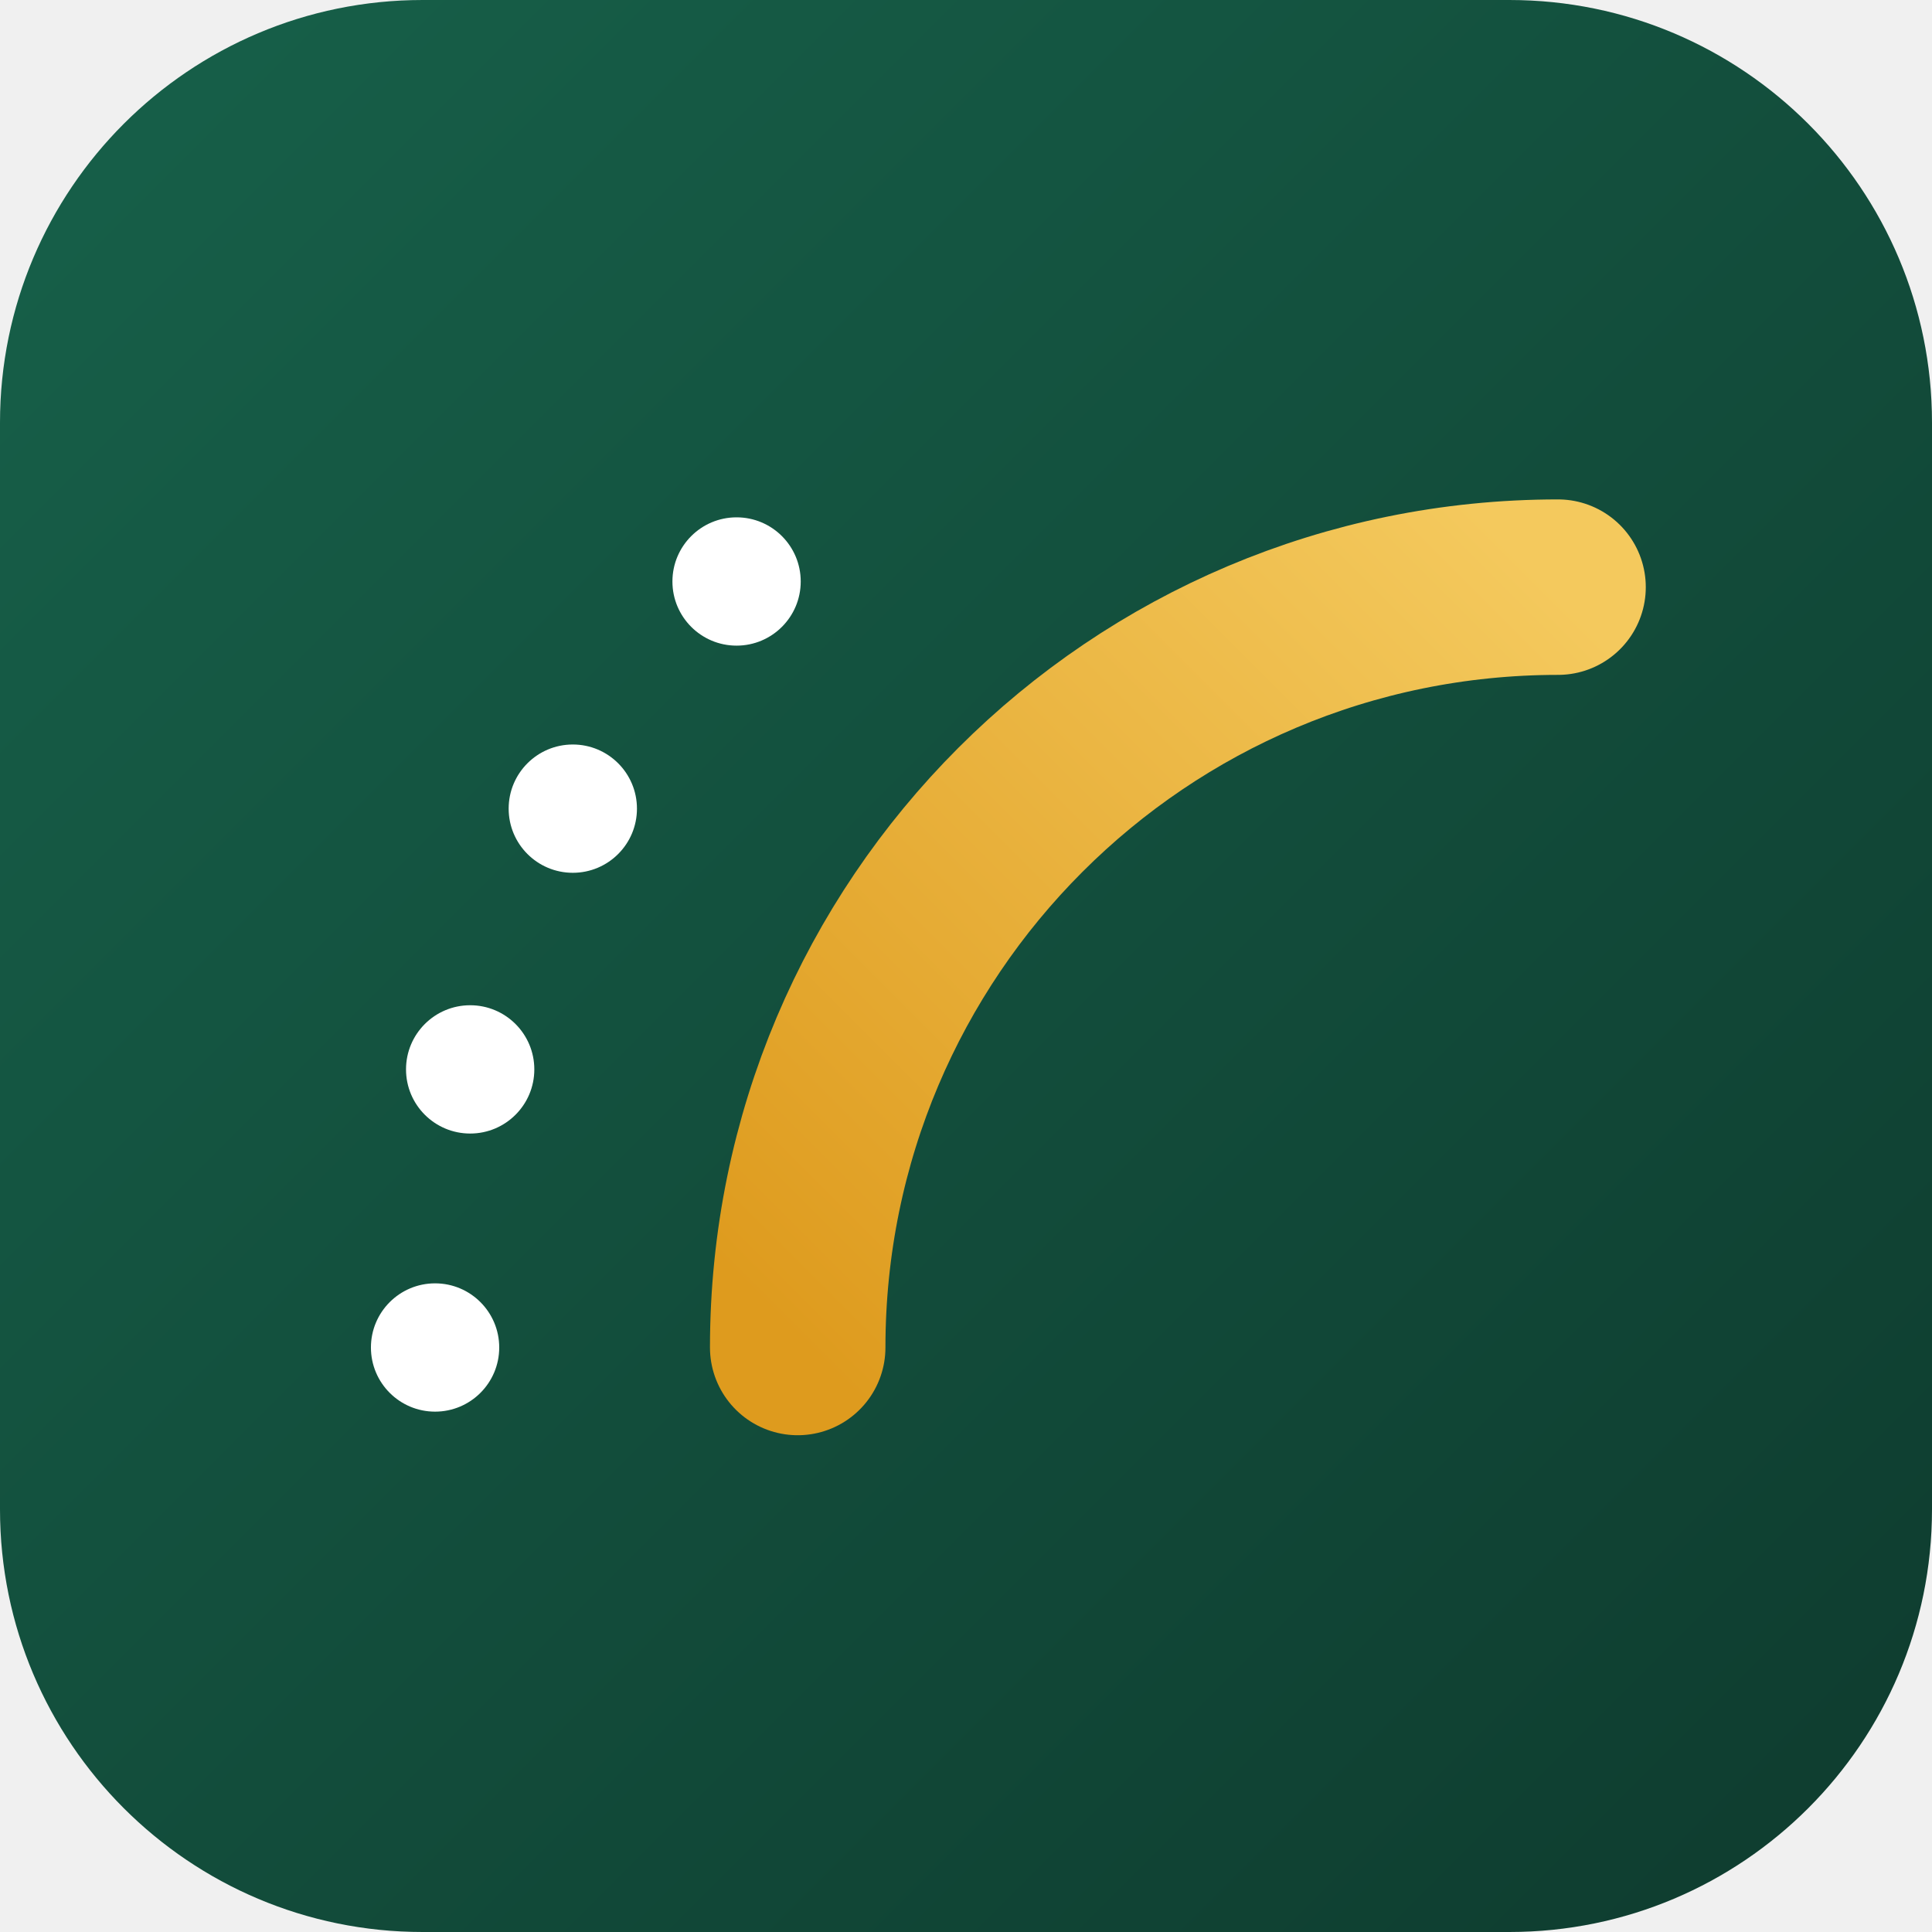
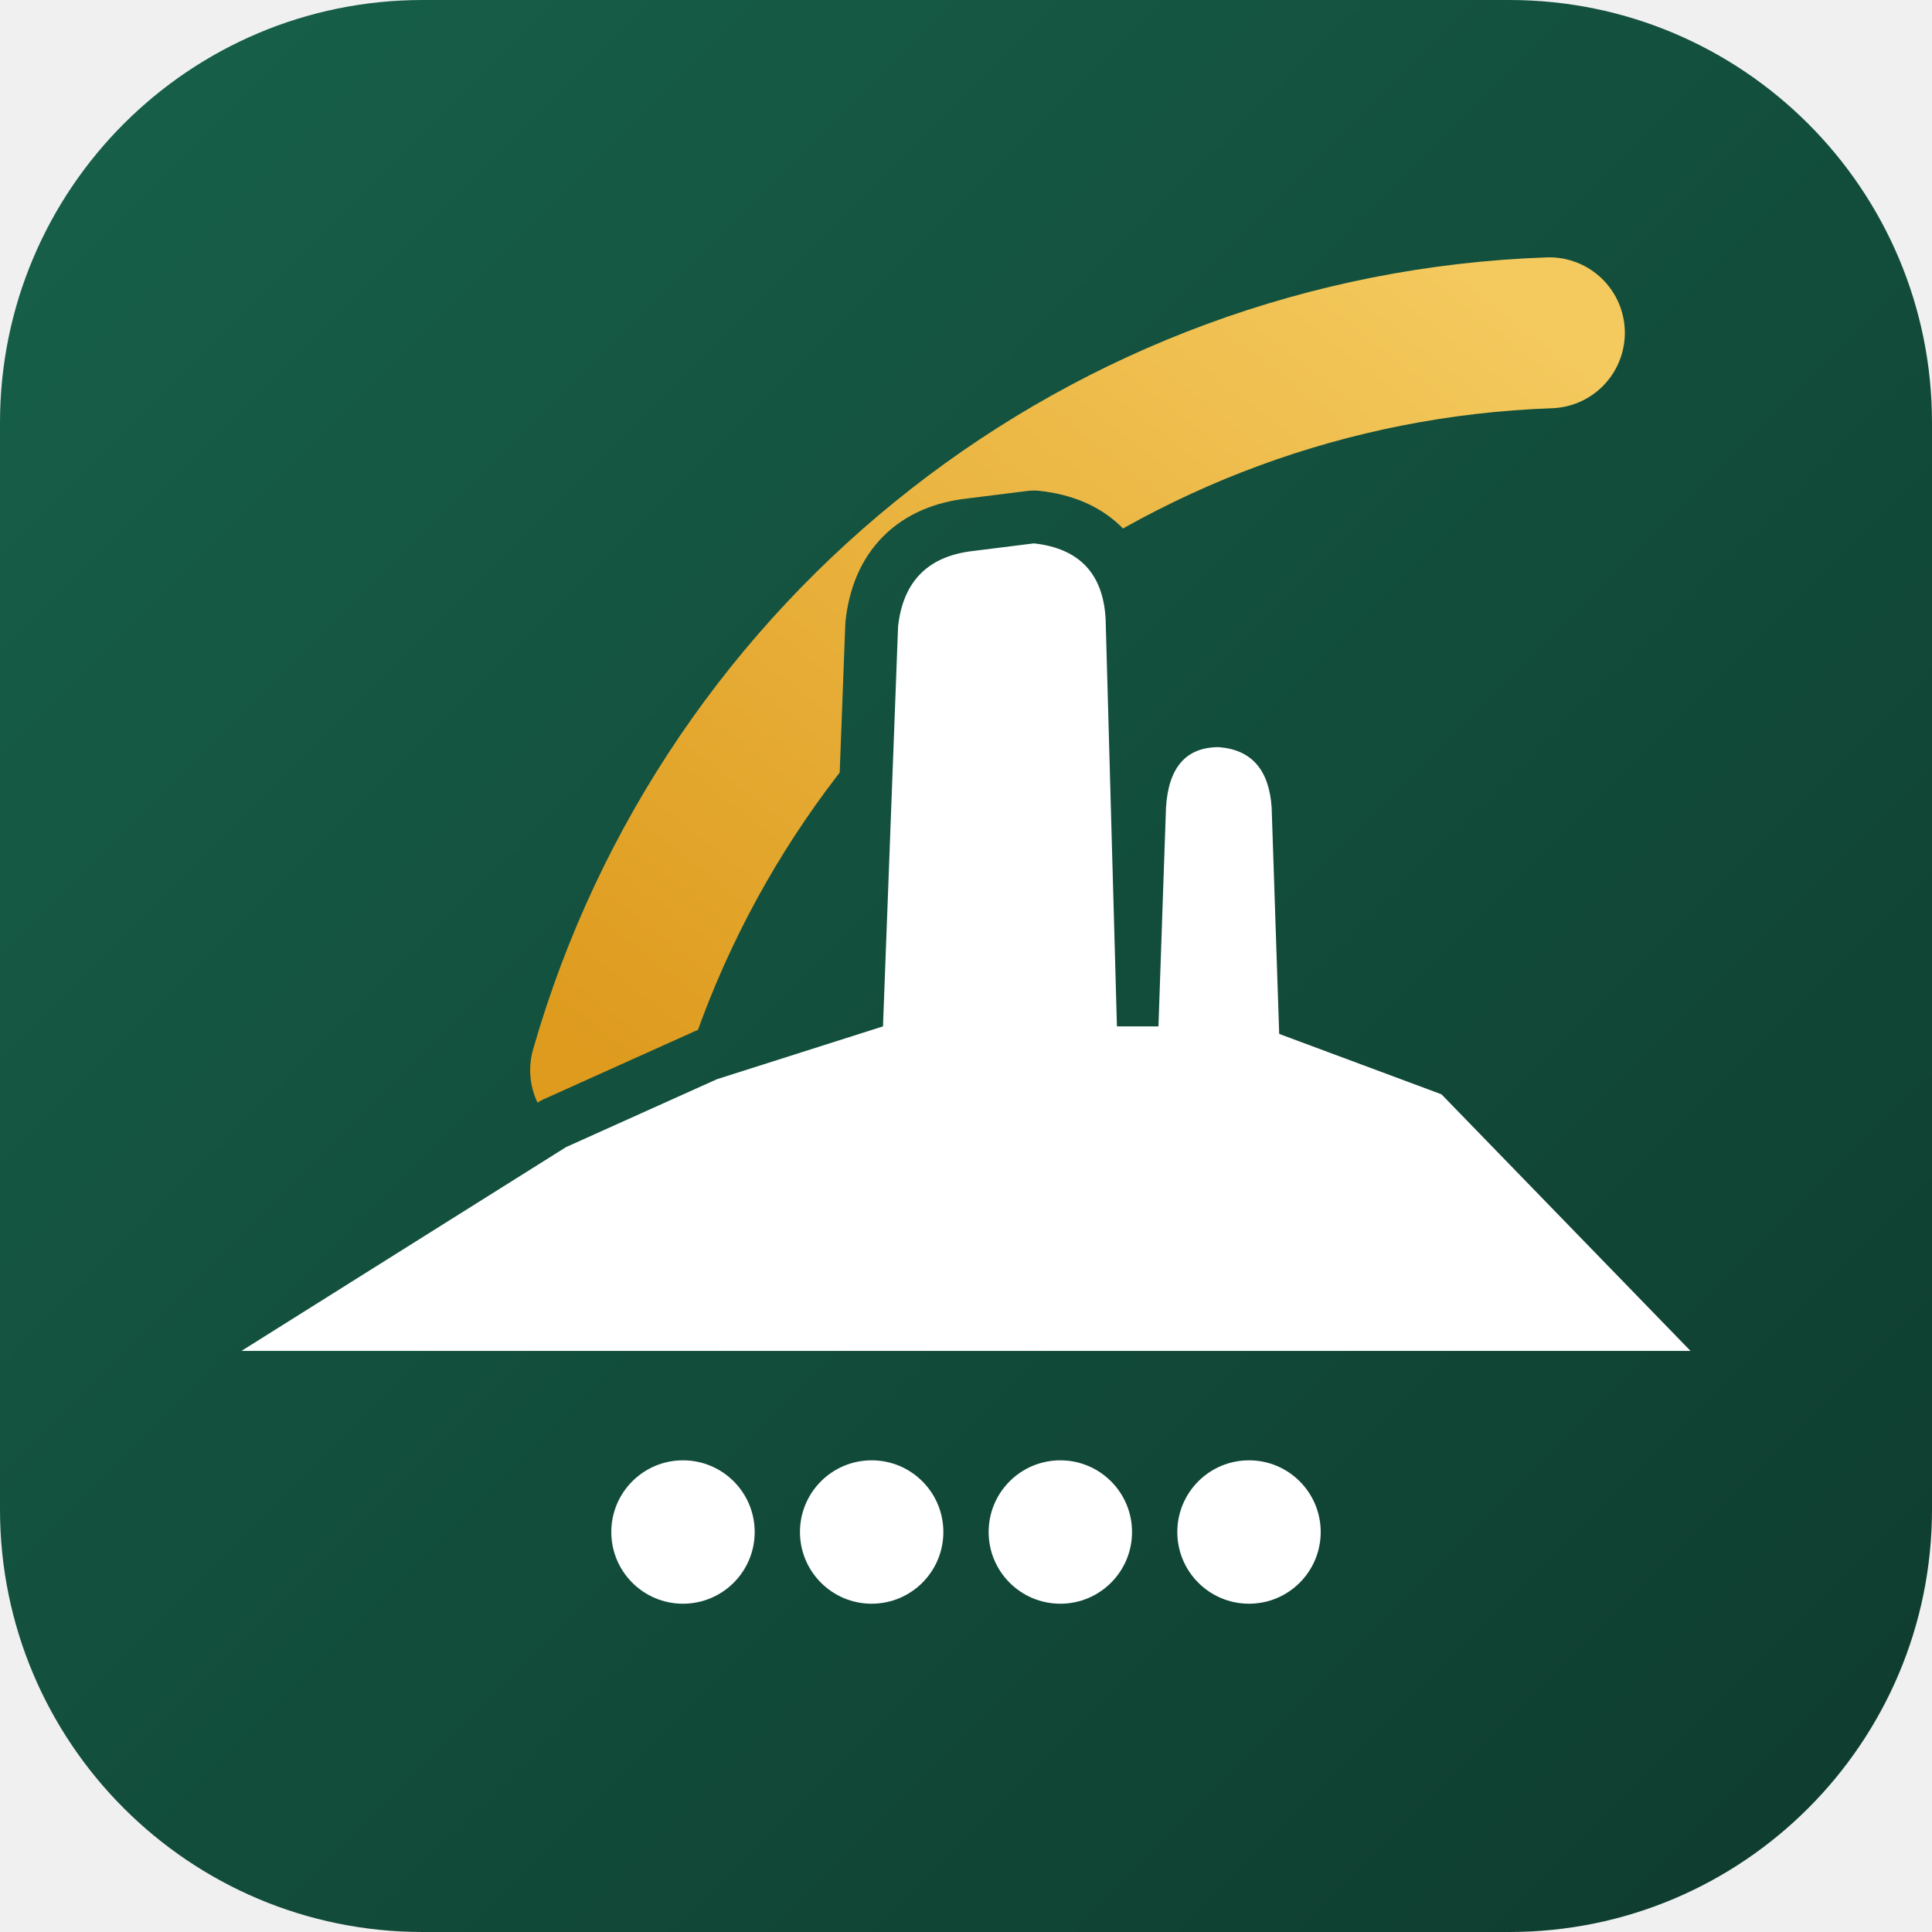
<svg xmlns="http://www.w3.org/2000/svg" viewBox="0 0 512 512" role="img" aria-label="CIPER">
  <defs>
    <linearGradient id="f" x1="0" y1="0" x2="1" y2="1">
      <stop offset="0" stop-color="#17614A" />
      <stop offset="1" stop-color="#0E3B2E" />
    </linearGradient>
    <linearGradient id="o" x1="0" y1="1" x2="1" y2="0">
      <stop offset="0" stop-color="#DE9B1E" />
      <stop offset="1" stop-color="#F4C95D" />
    </linearGradient>
  </defs>
  <rect width="512" height="512" rx="112" fill="url(#f)" />
-   <path d="M 211.4 357.1 A 201.5 201.5 0 0 1 412.9 155.6" fill="none" stroke="url(#o)" stroke-width="46.5" stroke-linecap="round" />
-   <circle cx="115.3" cy="357.1" r="17.0" fill="#FFFFFF" />
-   <circle cx="124.6" cy="283.4" r="17.0" fill="#FFFFFF" />
-   <circle cx="151.8" cy="214.3" r="17.0" fill="#FFFFFF" />
-   <circle cx="195.2" cy="154.1" r="17.0" fill="#FFFFFF" />
+   <mask id="m" maskUnits="userSpaceOnUse" x="0" y="0" width="512" height="512">
+     <rect width="512" height="512" fill="#fff" />
+     <path d="M 64 358 L 150 304 L 190 286 L 234 272 L 238 166 Q 240 148 258 146 L 274 144 Q 292 146 293 164 L 296 272 L 307 272 L 309 214 Q 310 198 323 198 Q 336 199 337 214 L 339 274 L 382 290 L 448 358 Z" fill="#000" stroke="#000" stroke-width="28" stroke-linejoin="round" />
+   </mask>
+   <path d="M 160.5 283.6 A 270 270 0 0 1 410.6 88.2" fill="none" stroke="url(#o)" stroke-width="40" stroke-linecap="round" mask="url(#m)" />
+   <path d="M 64 358 L 150 304 L 190 286 L 234 272 L 238 166 Q 240 148 258 146 L 274 144 Q 292 146 293 164 L 296 272 L 307 272 L 309 214 Q 310 198 323 198 Q 336 199 337 214 L 339 274 L 382 290 L 448 358 Z" fill="#FFFFFF" />
+   <circle cx="181" cy="406" r="19" fill="#FFFFFF" />
+   <circle cx="231" cy="406" r="19" fill="#FFFFFF" />
+   <circle cx="281" cy="406" r="19" fill="#FFFFFF" />
+   <circle cx="331" cy="406" r="19" fill="#FFFFFF" />
</svg>
